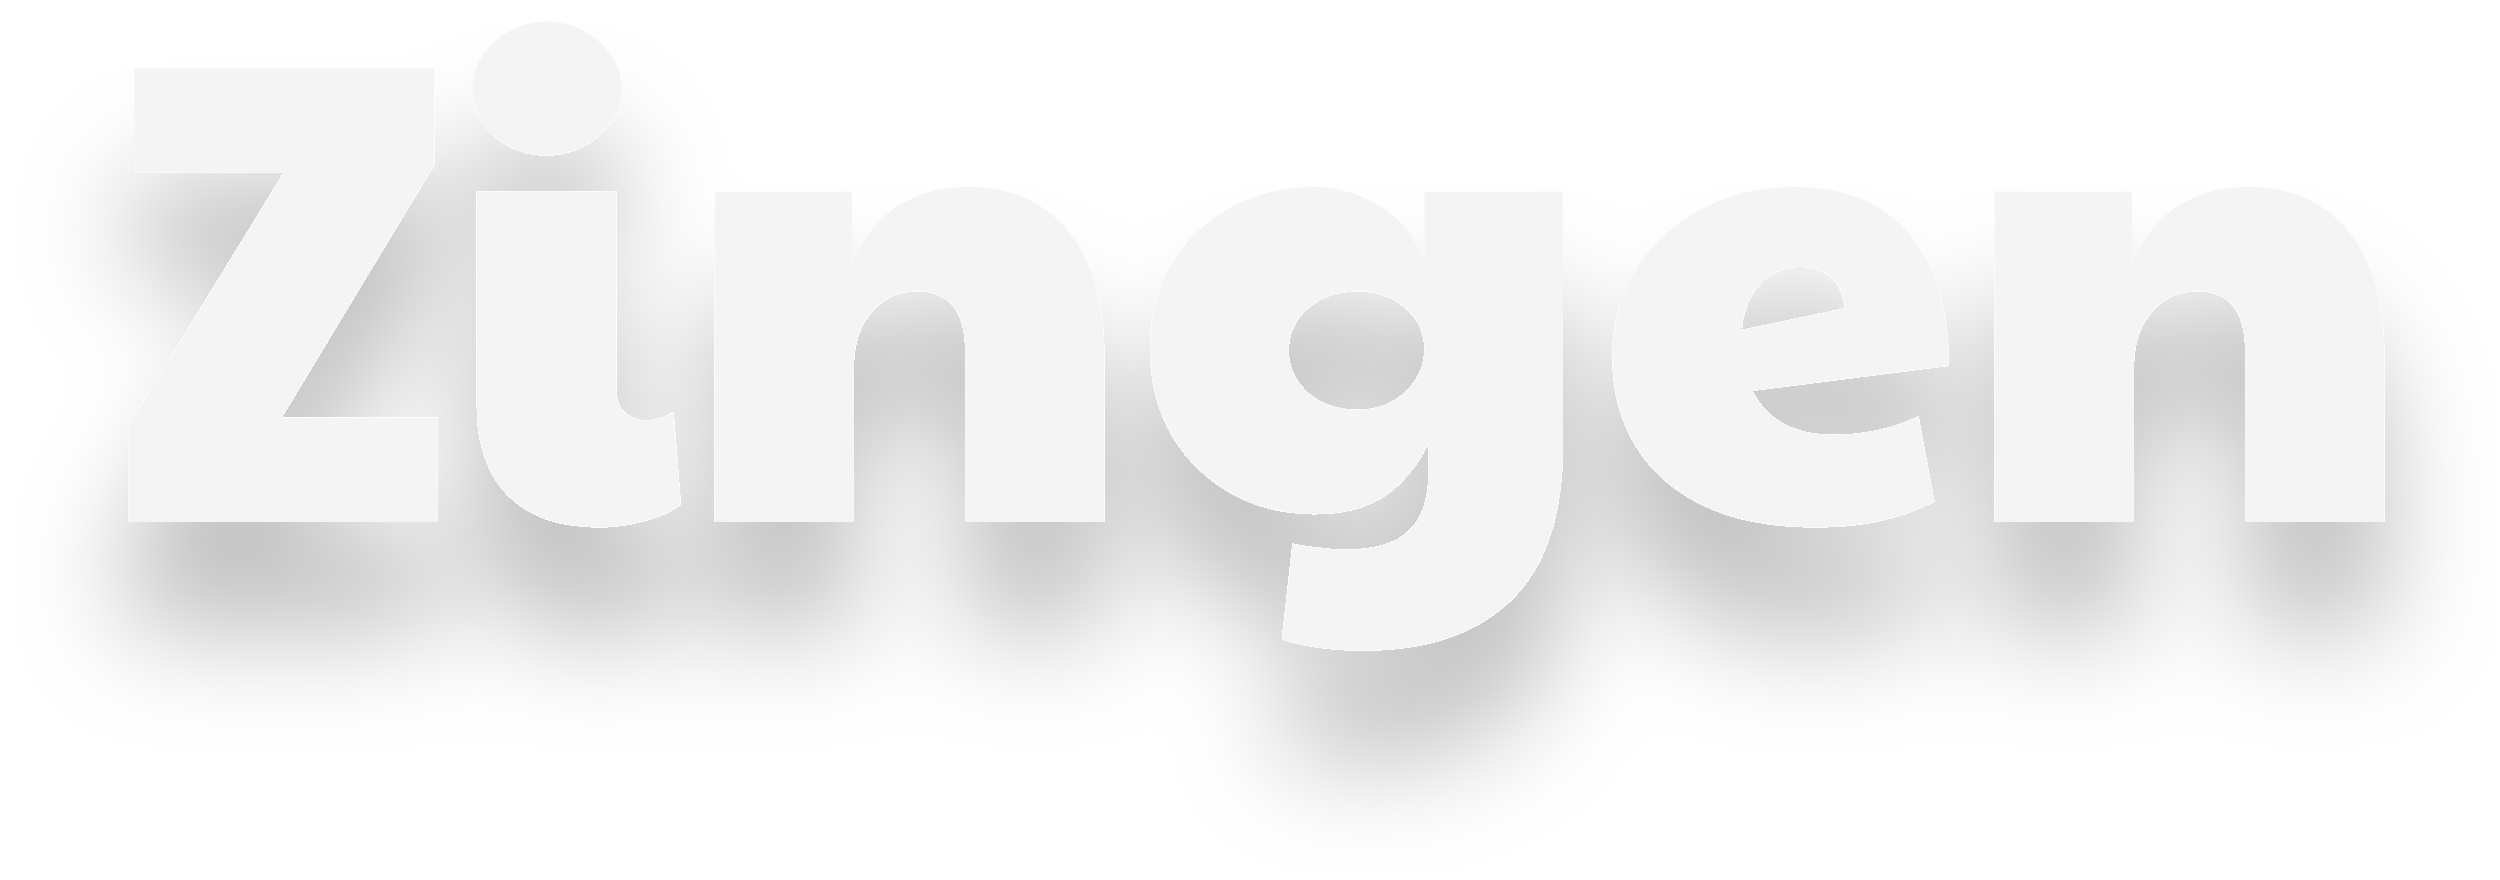
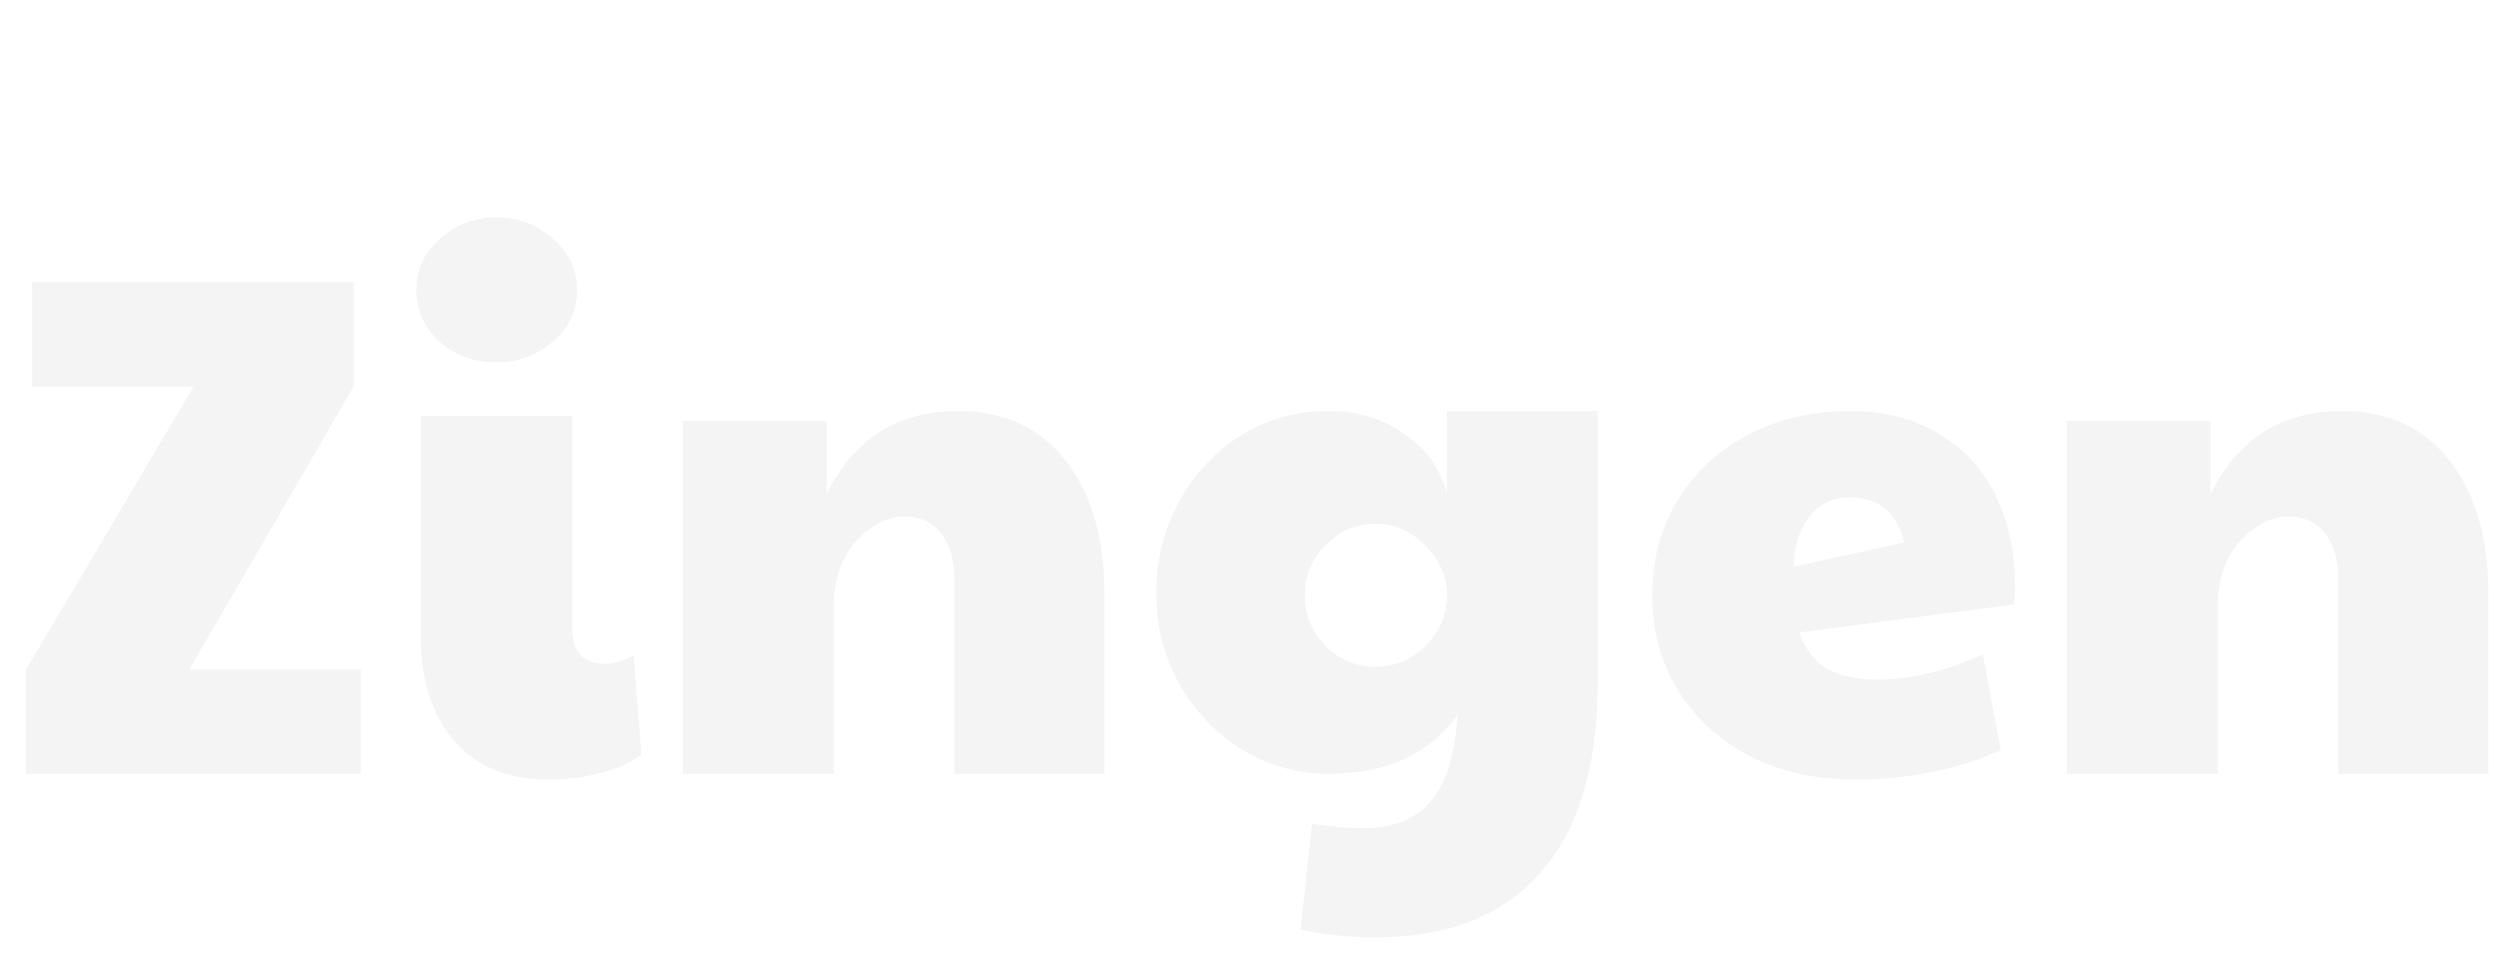
- <svg xmlns="http://www.w3.org/2000/svg" width="91" height="32" viewBox="0 0 91 32" fill="none">
-   <g filter="url(#filter0_d_4103_383)">
-     <path d="M4.672 19V15.52L10.336 6.28H4.888V2.488H15.808V5.992L10.24 15.208H15.928V19H4.672ZM21.874 19.192C20.802 19.192 19.93 19 19.258 18.616C18.602 18.232 18.122 17.712 17.818 17.056C17.514 16.4 17.362 15.664 17.362 14.848V6.976H22.426V14.152C22.426 14.52 22.53 14.808 22.738 15.016C22.962 15.208 23.226 15.304 23.53 15.304C23.85 15.304 24.178 15.208 24.514 15.016L24.778 18.352C24.426 18.624 23.97 18.832 23.41 18.976C22.85 19.12 22.338 19.192 21.874 19.192ZM19.906 5.656C19.17 5.656 18.538 5.424 18.01 4.96C17.482 4.48 17.218 3.896 17.218 3.208C17.218 2.728 17.346 2.312 17.602 1.96C17.858 1.592 18.194 1.304 18.61 1.096C19.026 0.888 19.458 0.784 19.906 0.784C20.402 0.784 20.85 0.896 21.25 1.12C21.666 1.344 21.994 1.64 22.234 2.008C22.49 2.376 22.618 2.776 22.618 3.208C22.618 3.688 22.482 4.112 22.21 4.48C21.954 4.848 21.618 5.136 21.202 5.344C20.802 5.552 20.37 5.656 19.906 5.656ZM26.012 19V6.976H31.005V9.592C31.372 8.696 31.916 8.008 32.636 7.528C33.373 7.048 34.245 6.808 35.252 6.808C36.821 6.808 38.036 7.352 38.901 8.44C39.764 9.512 40.197 11.032 40.197 13V19H35.133V12.736C35.133 11.312 34.556 10.6 33.404 10.6C32.717 10.6 32.157 10.856 31.724 11.368C31.293 11.864 31.076 12.536 31.076 13.384V19H26.012ZM49.618 23.68C49.01 23.68 48.442 23.64 47.914 23.56C47.386 23.48 46.97 23.384 46.666 23.272L47.05 19.792C47.338 19.856 47.65 19.904 47.986 19.936C48.322 19.984 48.65 20.008 48.97 20.008C50.042 20.008 50.81 19.784 51.274 19.336C51.754 18.888 51.994 18.2 51.994 17.272V16.144C51.546 17.024 50.994 17.672 50.338 18.088C49.682 18.504 48.858 18.712 47.866 18.712C46.73 18.712 45.706 18.456 44.794 17.944C43.882 17.416 43.162 16.704 42.634 15.808C42.122 14.896 41.866 13.856 41.866 12.688C41.866 11.52 42.122 10.496 42.634 9.616C43.162 8.736 43.882 8.048 44.794 7.552C45.706 7.056 46.73 6.808 47.866 6.808C48.666 6.808 49.434 7.024 50.17 7.456C50.906 7.872 51.466 8.552 51.85 9.496V6.976H56.89V16.192C56.89 18.752 56.258 20.64 54.994 21.856C53.73 23.072 51.938 23.68 49.618 23.68ZM49.426 14.92C50.114 14.92 50.69 14.704 51.154 14.272C51.618 13.84 51.85 13.32 51.85 12.712C51.85 12.104 51.618 11.6 51.154 11.2C50.69 10.8 50.114 10.6 49.426 10.6C48.69 10.6 48.082 10.808 47.602 11.224C47.138 11.64 46.906 12.152 46.906 12.76C46.906 13.352 47.138 13.864 47.602 14.296C48.082 14.712 48.69 14.92 49.426 14.92ZM66.758 15.832C67.222 15.832 67.71 15.784 68.222 15.688C68.75 15.592 69.286 15.416 69.83 15.16L70.406 18.256C69.814 18.56 69.166 18.792 68.462 18.952C67.774 19.112 66.982 19.192 66.086 19.192C64.47 19.192 63.11 18.928 62.006 18.4C60.918 17.872 60.094 17.144 59.534 16.216C58.974 15.288 58.694 14.216 58.694 13C58.694 11.752 58.99 10.664 59.582 9.736C60.19 8.808 60.998 8.088 62.006 7.576C63.014 7.064 64.126 6.808 65.342 6.808C67.15 6.808 68.534 7.376 69.494 8.512C70.454 9.632 70.934 11.232 70.934 13.312L63.782 14.224C64.31 15.296 65.302 15.832 66.758 15.832ZM63.398 12.016L67.166 11.224C67.102 10.712 66.926 10.336 66.638 10.096C66.35 9.84 65.99 9.712 65.558 9.712C64.918 9.712 64.406 9.936 64.022 10.384C63.654 10.816 63.446 11.36 63.398 12.016ZM72.606 19V6.976H77.598V9.592C77.966 8.696 78.51 8.008 79.23 7.528C79.966 7.048 80.838 6.808 81.846 6.808C83.414 6.808 84.63 7.352 85.494 8.44C86.358 9.512 86.79 11.032 86.79 13V19H81.726V12.736C81.726 11.312 81.15 10.6 79.998 10.6C79.31 10.6 78.75 10.856 78.318 11.368C77.886 11.864 77.67 12.536 77.67 13.384V19H72.606Z" fill="#F4F4F5" />
-   </g>
-   <defs>
-     <filter id="filter0_d_4103_383" x="0.672" y="0.784" width="90.118" height="30.896" filterUnits="userSpaceOnUse" color-interpolation-filters="sRGB">
-       <feFlood flood-opacity="0" result="BackgroundImageFix" />
-       <feColorMatrix in="SourceAlpha" type="matrix" values="0 0 0 0 0 0 0 0 0 0 0 0 0 0 0 0 0 0 127 0" result="hardAlpha" />
-       <feOffset dy="4" />
-       <feGaussianBlur stdDeviation="2" />
-       <feComposite in2="hardAlpha" operator="out" />
-       <feColorMatrix type="matrix" values="0 0 0 0 0 0 0 0 0 0 0 0 0 0 0 0 0 0 0.25 0" />
-       <feBlend mode="normal" in2="BackgroundImageFix" result="effect1_dropShadow_4103_383" />
-       <feBlend mode="normal" in="SourceGraphic" in2="effect1_dropShadow_4103_383" result="shape" />
-     </filter>
-   </defs>
+ <svg xmlns="http://www.w3.org/2000/svg" width="84" height="32" viewBox="0 0 84 32" fill="none">
+   <path d="M0.864 22.52L6.504 12.992H1.08V9.488H11.88V12.992L6.36 22.496H12.12V26H0.864V22.52ZM18.408 26.192C17.064 26.192 16.016 25.76 15.264 24.896C14.512 24.032 14.136 22.856 14.136 21.368V13.976H19.224V21.152C19.224 21.52 19.32 21.808 19.512 22.016C19.72 22.208 19.984 22.304 20.304 22.304C20.624 22.304 20.952 22.208 21.288 22.016L21.552 25.352C21.2 25.624 20.736 25.832 20.16 25.976C19.6 26.12 19.016 26.192 18.408 26.192ZM16.68 12.176C15.928 12.176 15.288 11.944 14.76 11.48C14.248 11 13.992 10.416 13.992 9.728C13.992 9.04 14.264 8.464 14.808 8C15.352 7.536 15.976 7.304 16.68 7.304C17.416 7.304 18.048 7.544 18.576 8.024C19.12 8.504 19.392 9.072 19.392 9.728C19.392 10.432 19.12 11.016 18.576 11.48C18.032 11.944 17.4 12.176 16.68 12.176ZM22.95 14.144H27.774V16.592C28.702 14.736 30.174 13.808 32.19 13.808C33.726 13.808 34.926 14.36 35.79 15.464C36.67 16.552 37.11 18.064 37.11 20V26H32.07V19.496C32.07 18.808 31.918 18.28 31.614 17.912C31.326 17.544 30.918 17.36 30.39 17.36C30.006 17.36 29.63 17.488 29.262 17.744C28.894 17.984 28.59 18.336 28.35 18.8C28.126 19.264 28.014 19.792 28.014 20.384V26H22.95V14.144ZM46.219 31.496C45.339 31.496 44.499 31.408 43.699 31.232L44.083 27.68C44.707 27.776 45.283 27.824 45.811 27.824C46.803 27.824 47.555 27.528 48.067 26.936C48.579 26.36 48.883 25.384 48.979 24.008C48.035 25.336 46.595 26 44.659 26C43.603 26 42.627 25.728 41.731 25.184C40.851 24.64 40.147 23.904 39.619 22.976C39.107 22.048 38.851 21.032 38.851 19.928C38.851 18.808 39.107 17.784 39.619 16.856C40.131 15.912 40.827 15.168 41.707 14.624C42.603 14.08 43.579 13.808 44.635 13.808C45.611 13.808 46.459 14.064 47.179 14.576C47.915 15.072 48.395 15.744 48.619 16.592V13.808H53.683V22.952C53.683 25.752 53.043 27.872 51.763 29.312C50.499 30.768 48.651 31.496 46.219 31.496ZM46.219 22.4C46.859 22.4 47.411 22.176 47.875 21.728C48.339 21.264 48.587 20.72 48.619 20.096V19.904C48.587 19.296 48.331 18.76 47.851 18.296C47.387 17.832 46.843 17.6 46.219 17.6C45.563 17.6 45.003 17.84 44.539 18.32C44.075 18.784 43.843 19.344 43.843 20C43.843 20.656 44.075 21.224 44.539 21.704C45.003 22.168 45.563 22.4 46.219 22.4ZM62.33 26.192C61.002 26.192 59.818 25.928 58.778 25.4C57.754 24.856 56.954 24.12 56.378 23.192C55.802 22.248 55.514 21.184 55.514 20C55.514 18.784 55.81 17.704 56.402 16.76C56.994 15.816 57.794 15.088 58.802 14.576C59.81 14.064 60.93 13.808 62.162 13.808C63.346 13.808 64.354 14.072 65.186 14.6C66.034 15.112 66.666 15.816 67.082 16.712C67.498 17.592 67.706 18.584 67.706 19.688C67.706 19.976 67.69 20.184 67.658 20.312L60.458 21.248C60.65 21.808 60.962 22.216 61.394 22.472C61.826 22.712 62.394 22.832 63.098 22.832C64.186 22.832 65.362 22.552 66.626 21.992L67.226 25.208C65.738 25.864 64.106 26.192 62.33 26.192ZM63.986 18.224C63.73 17.216 63.122 16.712 62.162 16.712C61.586 16.712 61.13 16.928 60.794 17.36C60.458 17.792 60.282 18.352 60.266 19.04L63.986 18.224ZM69.45 14.144H74.274V16.592C75.202 14.736 76.674 13.808 78.69 13.808C80.226 13.808 81.426 14.36 82.29 15.464C83.17 16.552 83.61 18.064 83.61 20V26H78.57V19.496C78.57 18.808 78.418 18.28 78.114 17.912C77.826 17.544 77.418 17.36 76.89 17.36C76.506 17.36 76.13 17.488 75.762 17.744C75.394 17.984 75.09 18.336 74.85 18.8C74.626 19.264 74.514 19.792 74.514 20.384V26H69.45V14.144Z" fill="#F4F4F5" />
</svg>
